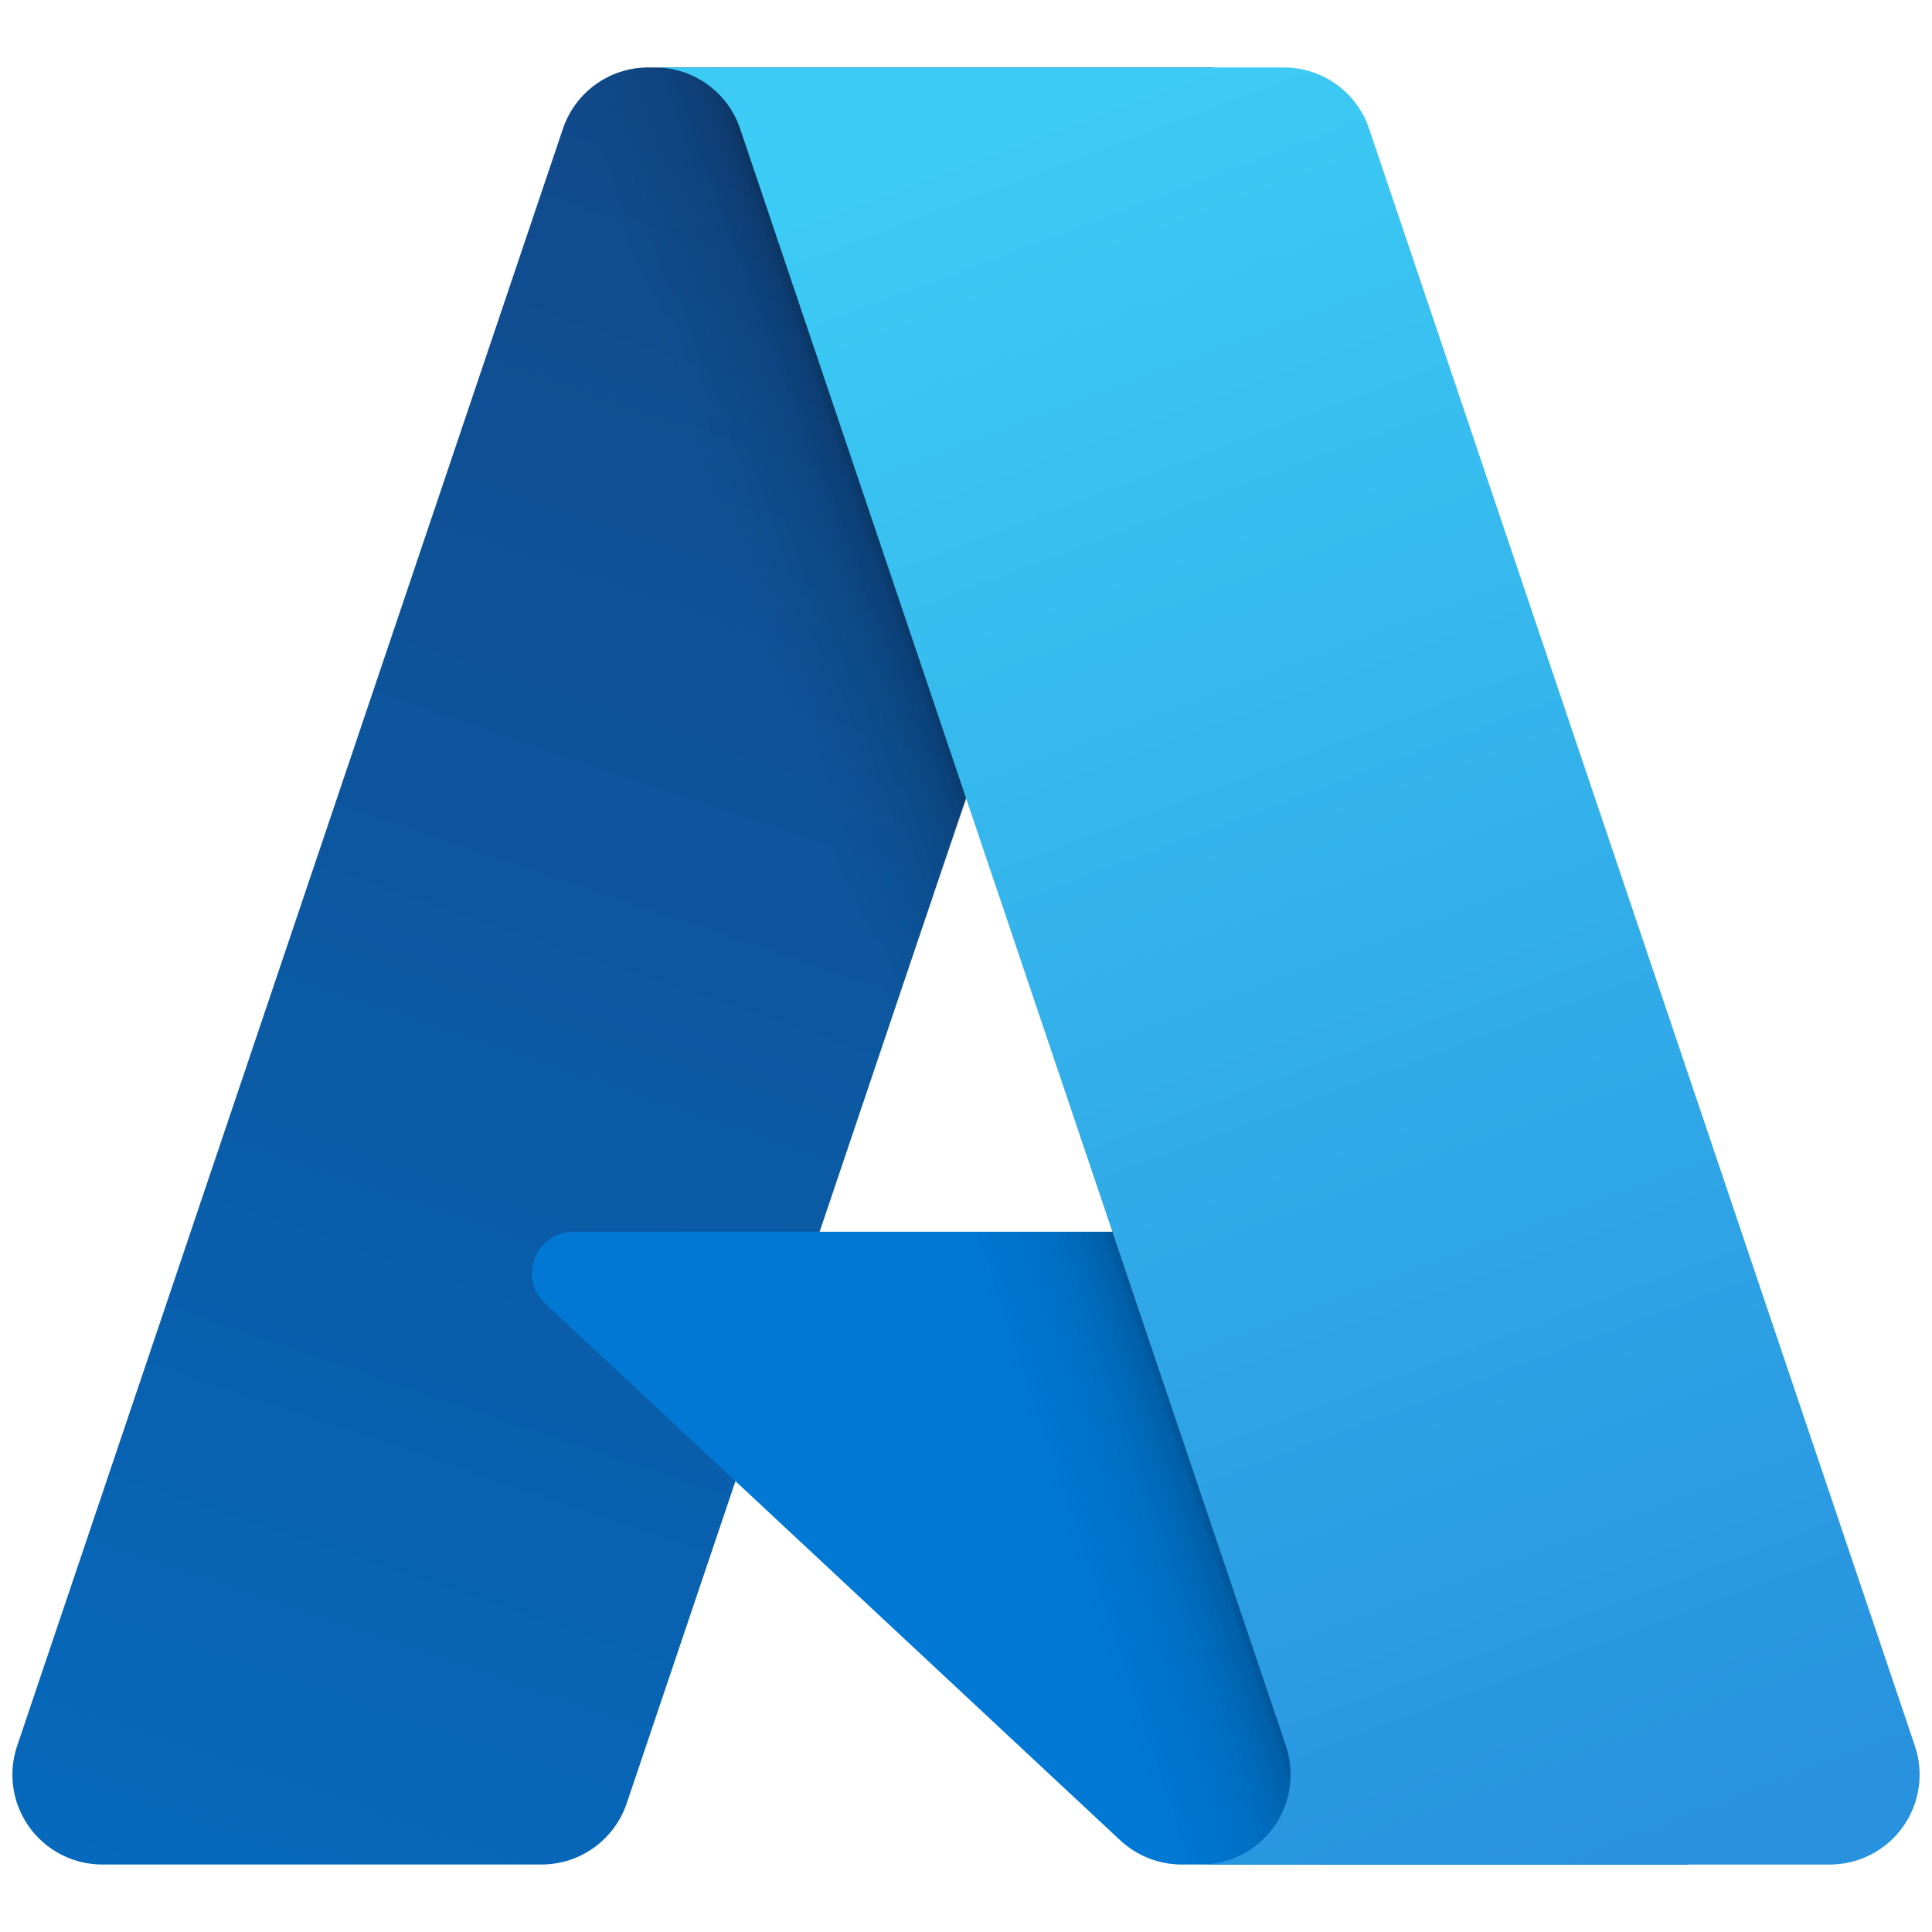
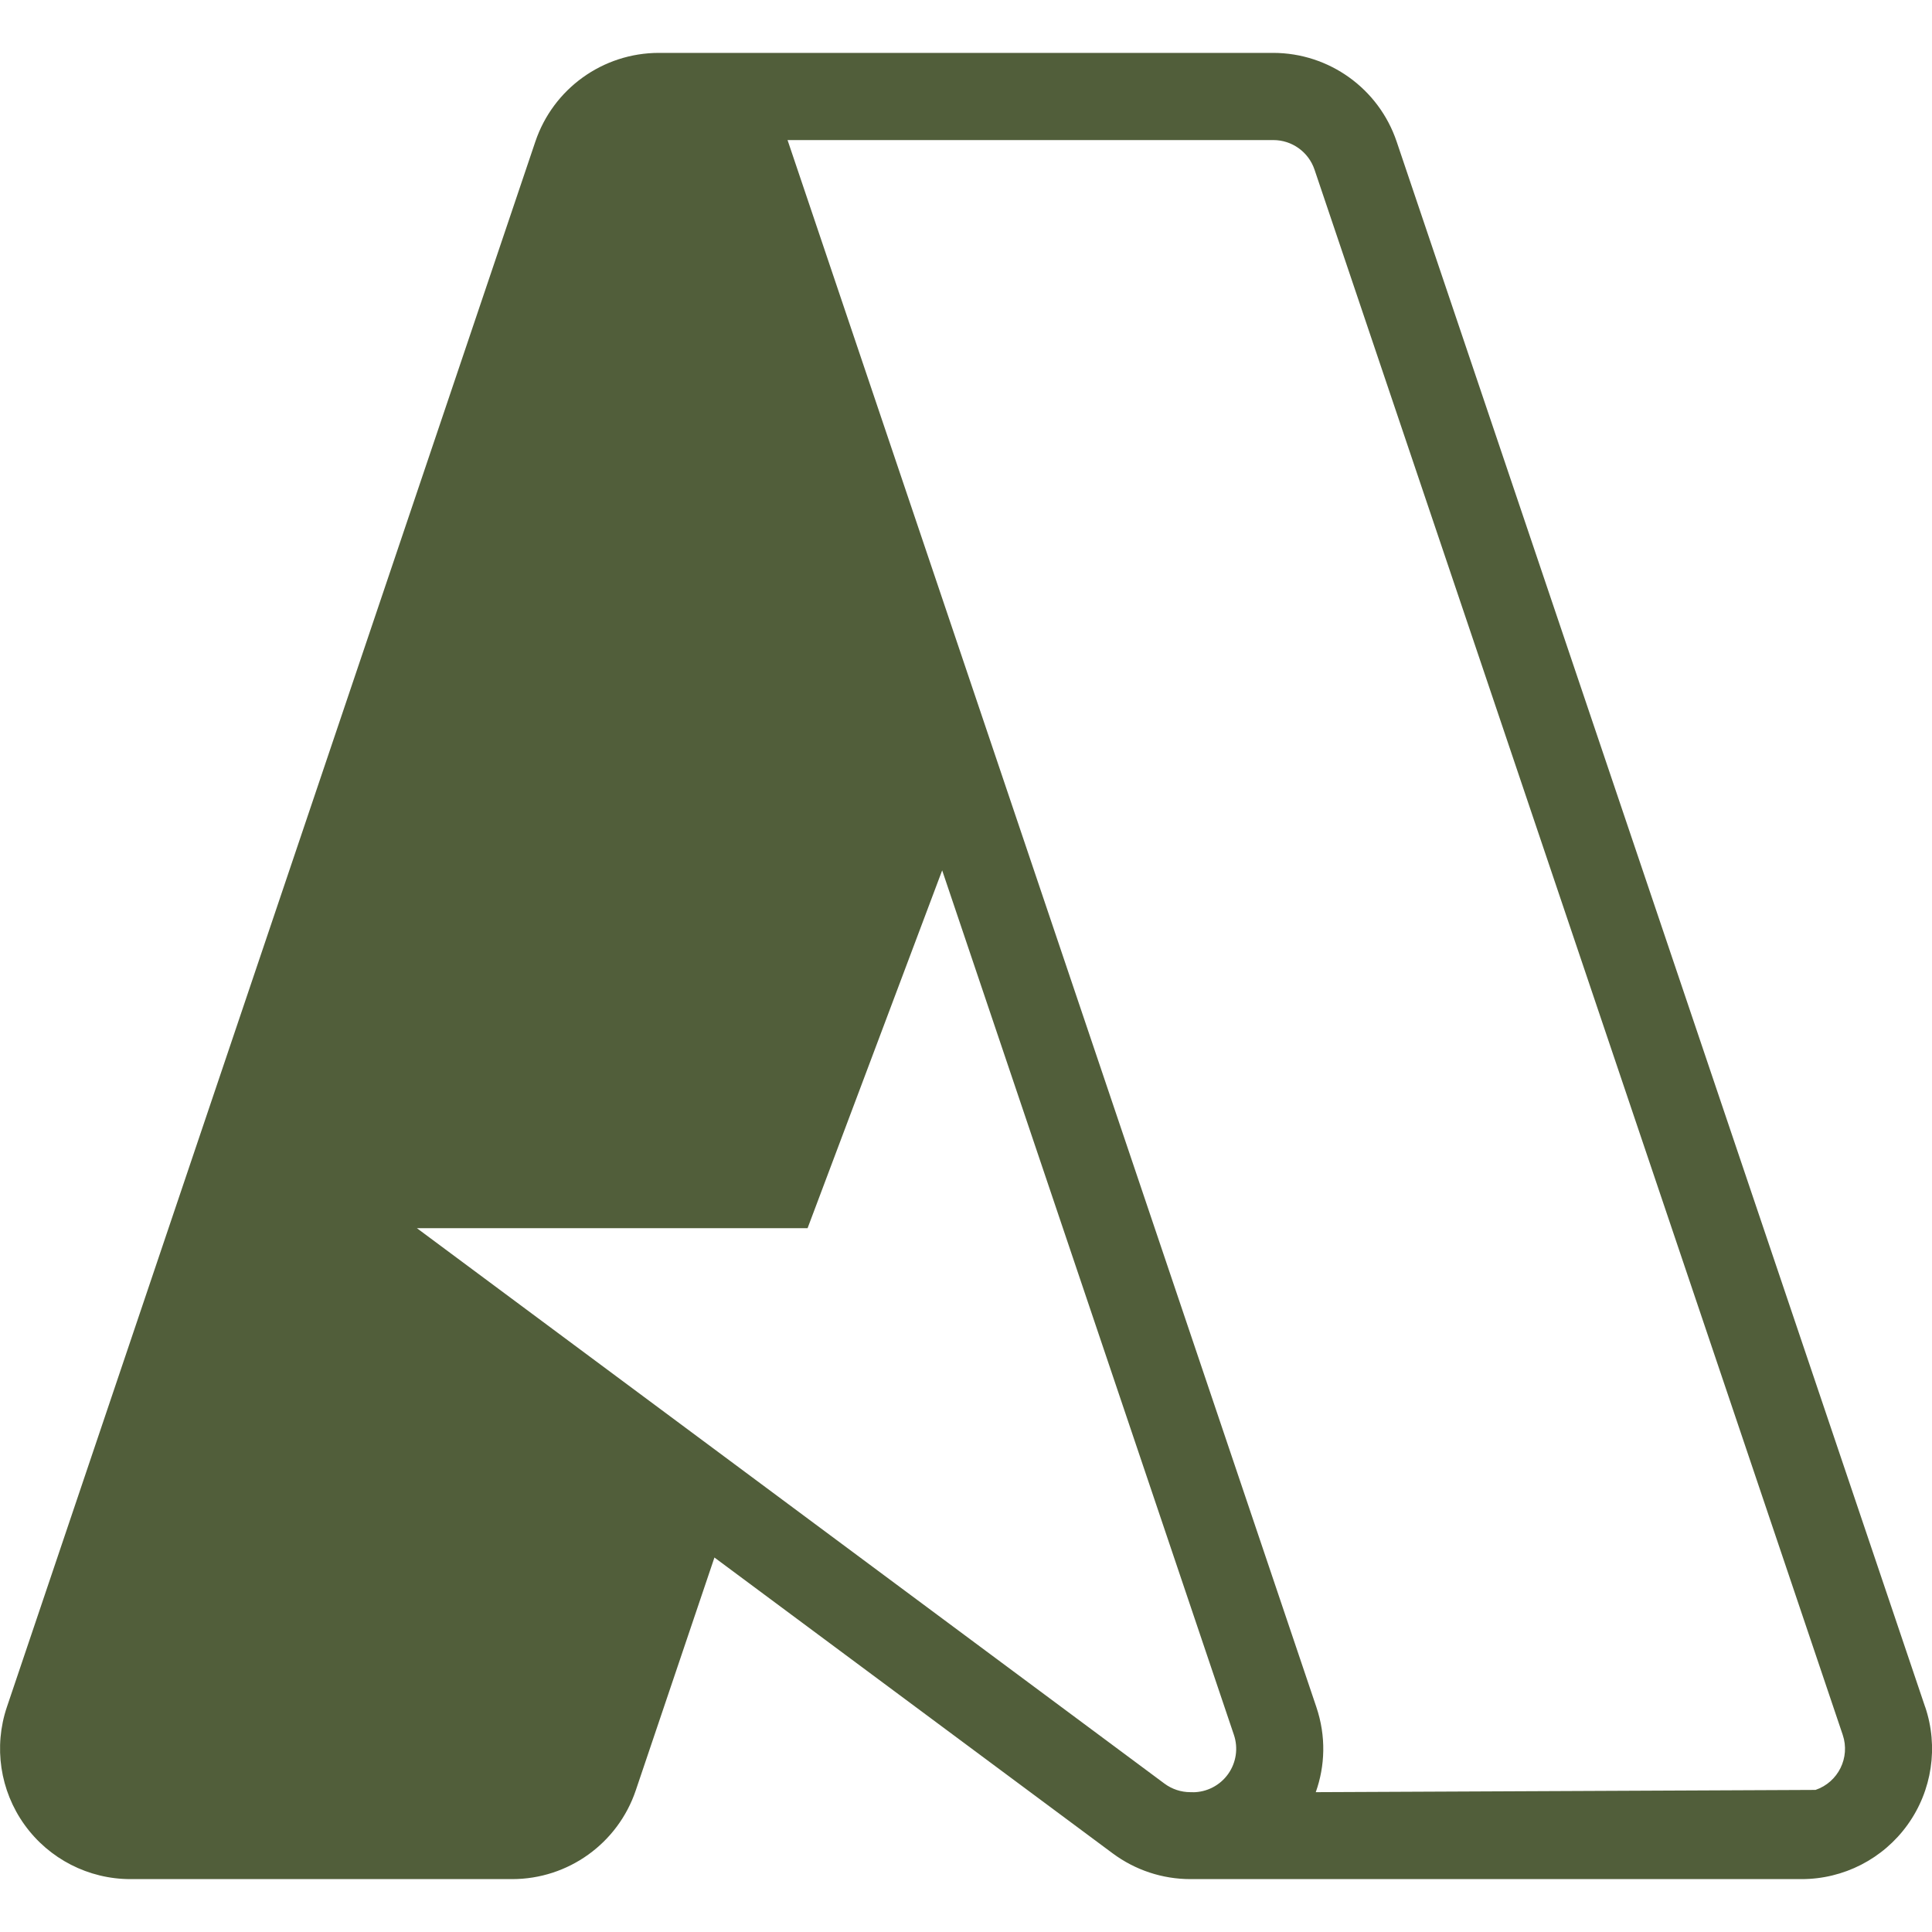
- <svg xmlns="http://www.w3.org/2000/svg" viewBox="0 0 128 128">
-   <defs>
-     <linearGradient id="azure-original-a" x1="60.919" y1="9.602" x2="18.667" y2="134.423" gradientUnits="userSpaceOnUse">
-       <stop stop-color="#114A8B" />
-       <stop offset="1" stop-color="#0669BC" />
-     </linearGradient>
-     <linearGradient id="azure-original-b" x1="74.117" y1="67.772" x2="64.344" y2="71.076" gradientUnits="userSpaceOnUse">
-       <stop stop-opacity=".3" />
-       <stop offset=".071" stop-opacity=".2" />
-       <stop offset=".321" stop-opacity=".1" />
-       <stop offset=".623" stop-opacity=".05" />
-       <stop offset="1" stop-opacity="0" />
-     </linearGradient>
-     <linearGradient id="azure-original-c" x1="68.742" y1="5.961" x2="115.122" y2="129.525" gradientUnits="userSpaceOnUse">
-       <stop stop-color="#3CCBF4" />
-       <stop offset="1" stop-color="#2892DF" />
-     </linearGradient>
-   </defs>
-   <path d="M46.09.002h40.685L44.541 125.137a6.485 6.485 0 01-6.146 4.413H6.733a6.482 6.482 0 01-5.262-2.699 6.474 6.474 0 01-.876-5.848L39.944 4.414A6.488 6.488 0 0146.09 0z" fill="url(#azure-original-a)" transform="translate(.587 4.468) scale(.91904)" />
-   <path d="M97.28 81.607H37.987a2.743 2.743 0 00-1.874 4.751l38.1 35.562a5.991 5.991 0 004.087 1.61h33.574z" fill="#0078d4" />
-   <path d="M46.09.002A6.434 6.434 0 0039.93 4.5L.644 120.897a6.469 6.469 0 006.106 8.653h32.48a6.942 6.942 0 005.328-4.531l7.834-23.089 27.985 26.101a6.618 6.618 0 004.165 1.519h36.396l-15.963-45.616-46.533.011L86.922.002z" fill="url(#azure-original-b)" transform="translate(.587 4.468) scale(.91904)" />
-   <path d="M98.055 4.408A6.476 6.476 0 0091.917.002H46.575a6.478 6.478 0 016.137 4.406l39.35 116.594a6.476 6.476 0 01-6.137 8.55h45.344a6.48 6.48 0 006.136-8.55z" fill="url(#azure-original-c)" transform="translate(.587 4.468) scale(.91904)" />
+ <svg xmlns="http://www.w3.org/2000/svg" fill="#515e3a" role="img" viewBox="0 0 24 24">
+   <path d="M22.379 23.343a1.62 1.62 0 0 0 1.536-2.14v.002L17.35 1.76A1.62 1.62 0 0 0 15.816.657H8.184A1.62 1.62 0 0 0 6.65 1.76L.086 21.204a1.62 1.62 0 0 0 1.536 2.139h4.741a1.62 1.62 0 0 0 1.535-1.103l.977-2.892 4.947 3.675c.28.208.618.32.966.32m-3.084-12.531 3.624 10.739a.54.54 0 0 1-.51.713v-.001h-.03a.54.54 0 0 1-.322-.106l-9.287-6.9h4.853m6.313 7.006c.116-.326.13-.694.007-1.058L9.79 1.76a1.722 1.722 0 0 0-.007-.02h6.034a.54.54 0 0 1 .512.366l6.562 19.445a.54.54 0 0 1-.338.684" />
</svg>
